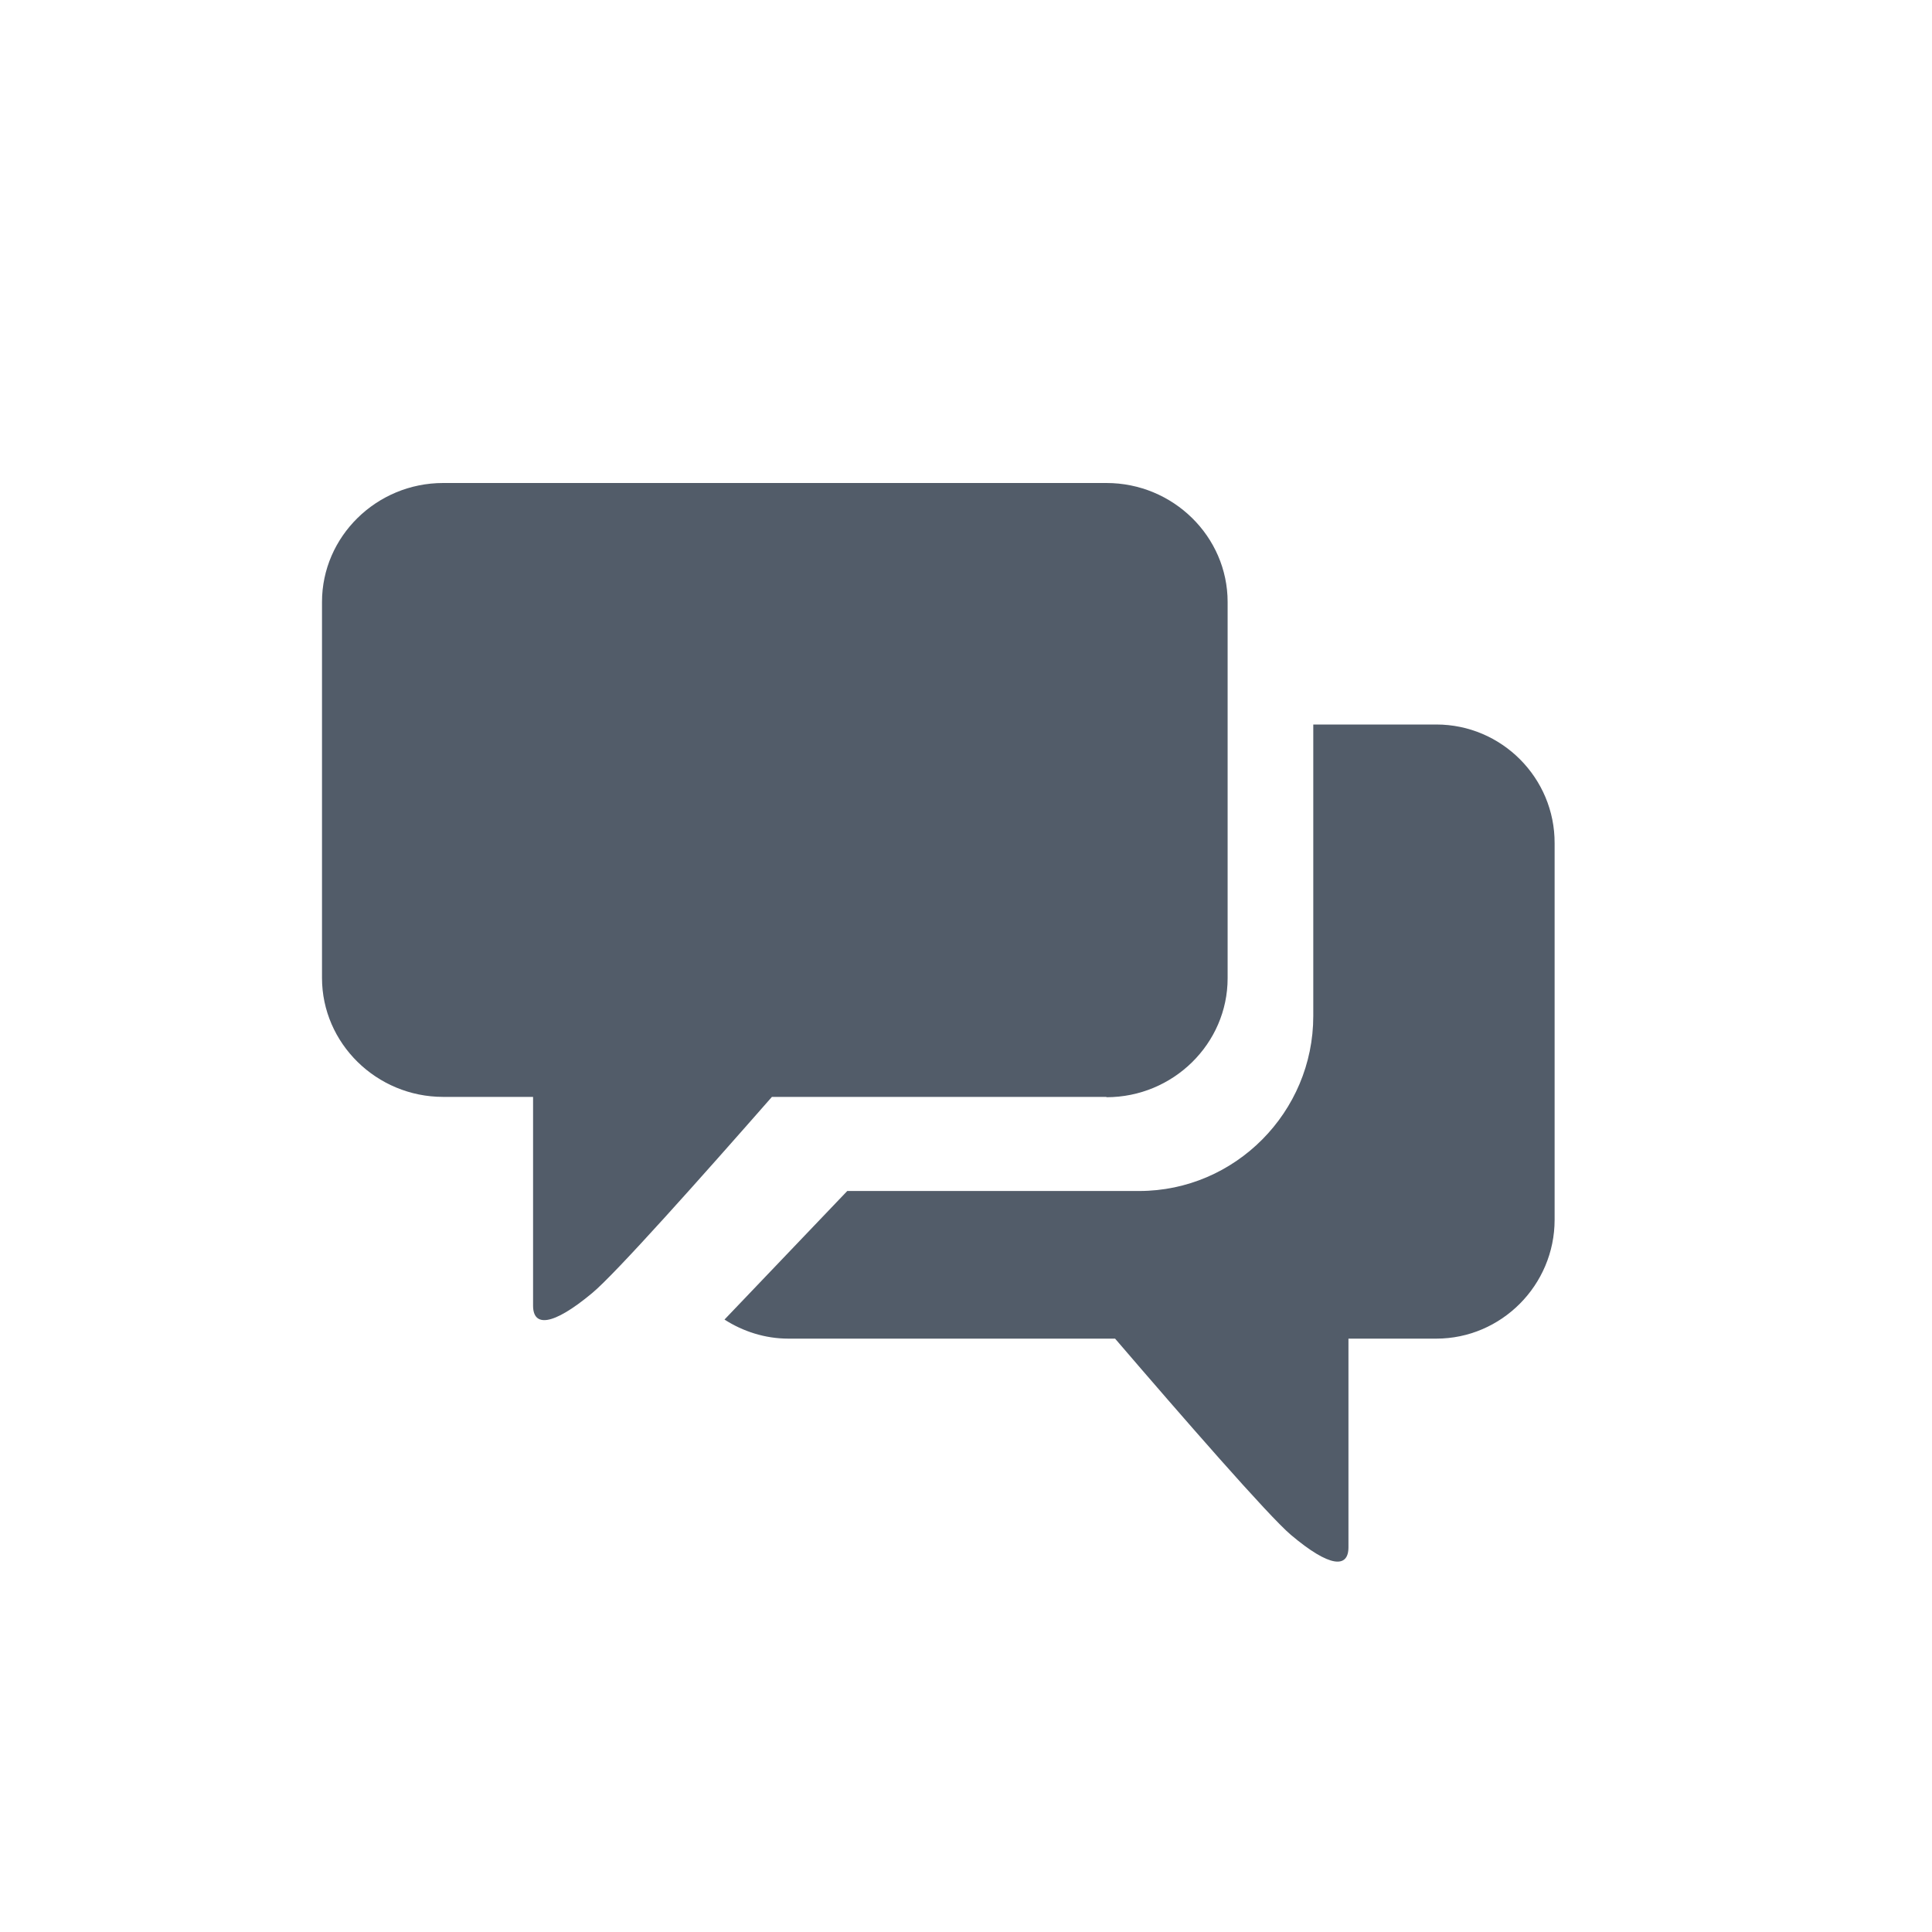
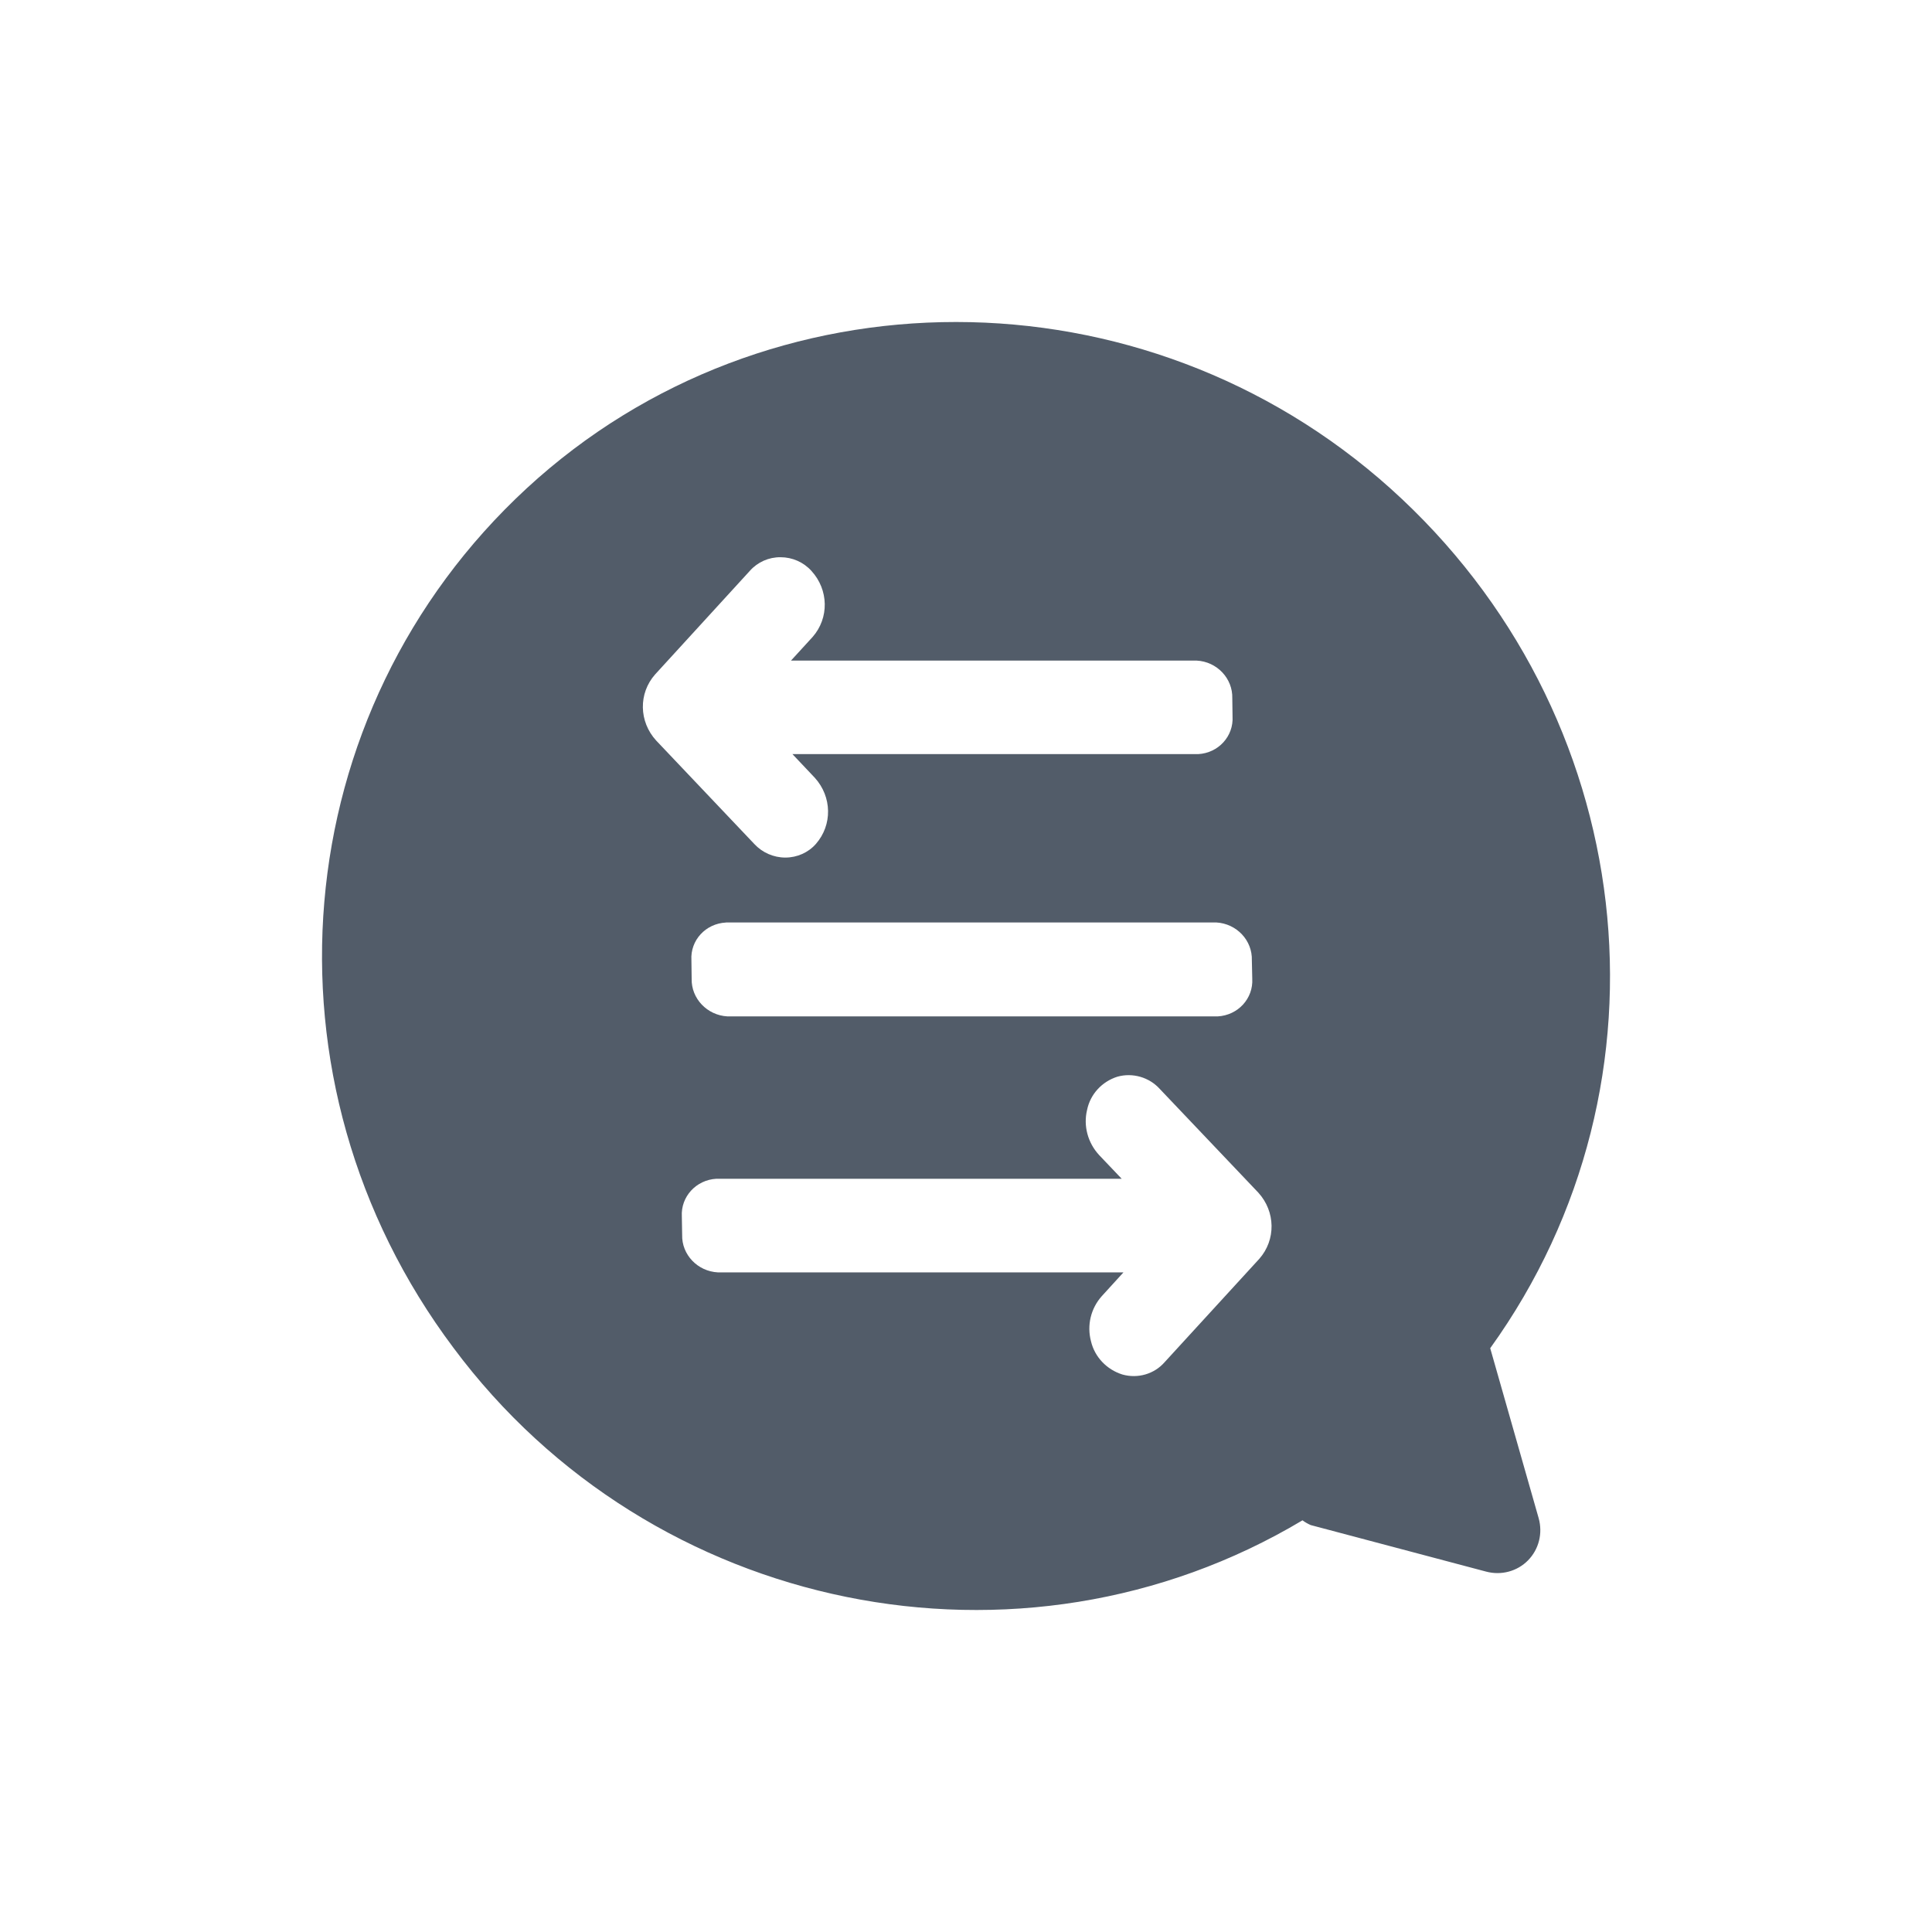
- <svg xmlns="http://www.w3.org/2000/svg" width="24" height="24" viewBox="0 0 24 24">
-   <path fill="#525C69" d="M13.745 13.63v-.004H9.589c-.863.984-1.945 2.2-2.234 2.438-.495.412-.733.42-.733.155v-2.593H5.505C4.677 13.626 4 12.96 4 12.148v-4.67C4 6.665 4.677 6 5.505 6h8.24c.828 0 1.505.665 1.505 1.478v4.674c0 .813-.677 1.478-1.505 1.478zM16.314 9h1.528c.813 0 1.474.665 1.47 1.477v4.675c0 .812-.661 1.477-1.47 1.477h-1.091v2.592c0 .26-.228.257-.716-.155-.279-.237-1.339-1.454-2.183-2.437H9.793c-.29 0-.565-.09-.793-.237l1.525-1.597h3.626c1.192 0 2.163-.98 2.163-2.173V9z" />
+ <svg xmlns="http://www.w3.org/2000/svg" width="24" height="24" viewBox="0 0 24 24" fill="none">
+   <path fill-rule="evenodd" clip-rule="evenodd" d="M18.512 16.748C20.897 13.434 20.366 8.847 17.274 6.069C14.201 3.312 9.533 3.31 6.544 6.065C3.538 8.841 3.147 13.428 5.633 16.743C8.091 20.046 12.677 20.978 16.18 18.886C16.212 18.91 16.246 18.929 16.282 18.945L18.461 19.523C18.649 19.573 18.848 19.52 18.982 19.383C19.117 19.245 19.166 19.047 19.114 18.86L18.512 16.748ZM14.407 13.527C14.276 13.382 14.07 13.322 13.881 13.375C13.688 13.436 13.544 13.593 13.504 13.788C13.456 13.986 13.513 14.197 13.655 14.35L13.934 14.643H8.899C8.647 14.657 8.456 14.866 8.47 15.111L8.474 15.339C8.467 15.585 8.665 15.793 8.918 15.806H13.956L13.687 16.101C13.55 16.254 13.5 16.464 13.553 16.663C13.599 16.857 13.748 17.014 13.944 17.075C14.135 17.128 14.338 17.069 14.466 16.923L15.644 15.637C15.851 15.401 15.846 15.051 15.631 14.815L14.407 13.527ZM9.756 10.653C9.902 10.653 10.041 10.591 10.135 10.484C10.342 10.248 10.336 9.898 10.122 9.662L9.844 9.368H14.883C15.135 9.355 15.326 9.146 15.311 8.9L15.308 8.674C15.315 8.428 15.117 8.218 14.864 8.206H9.826L10.095 7.912C10.301 7.677 10.295 7.327 10.08 7.092C9.983 6.984 9.843 6.922 9.696 6.922C9.55 6.921 9.412 6.982 9.316 7.09L8.138 8.378C7.93 8.613 7.936 8.964 8.151 9.199L9.37 10.484C9.469 10.591 9.609 10.653 9.756 10.653ZM9.019 11.459L9.018 11.46C8.765 11.473 8.574 11.681 8.589 11.927L8.592 12.158C8.586 12.404 8.784 12.612 9.036 12.626H15.127C15.379 12.612 15.57 12.404 15.556 12.158L15.551 11.93C15.559 11.682 15.362 11.473 15.108 11.459H9.019Z" fill="#525C69" />
</svg>
